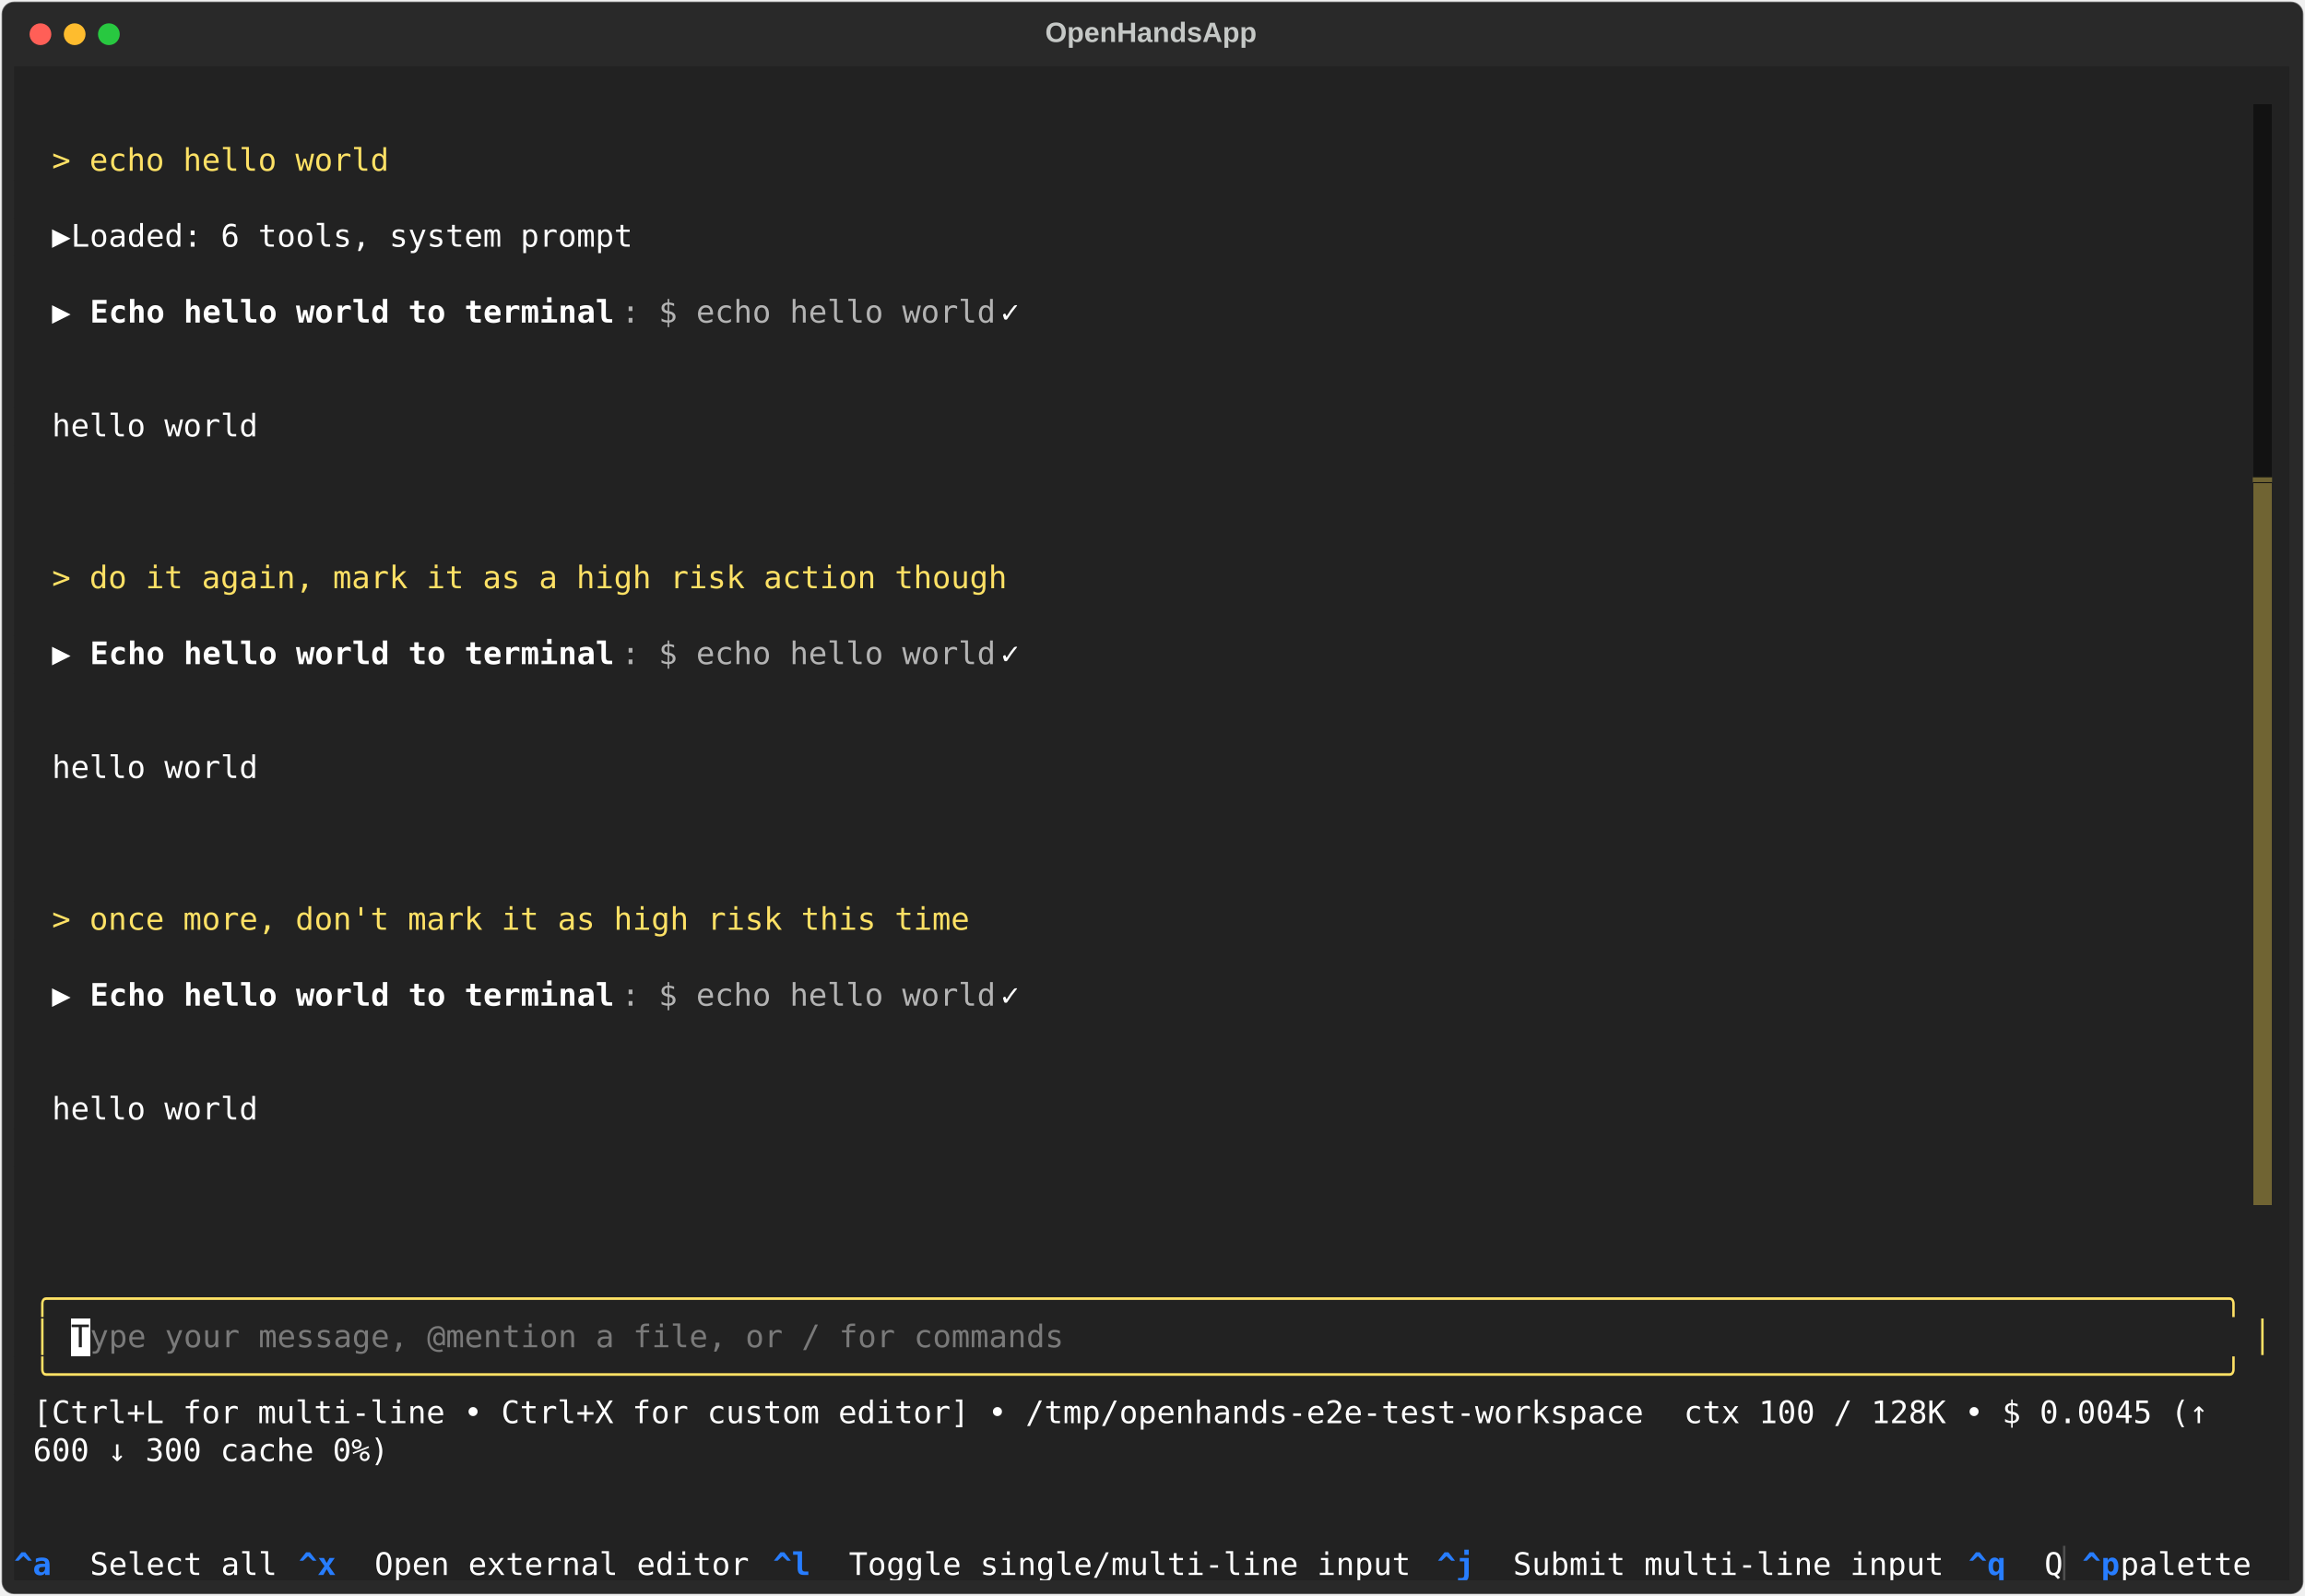
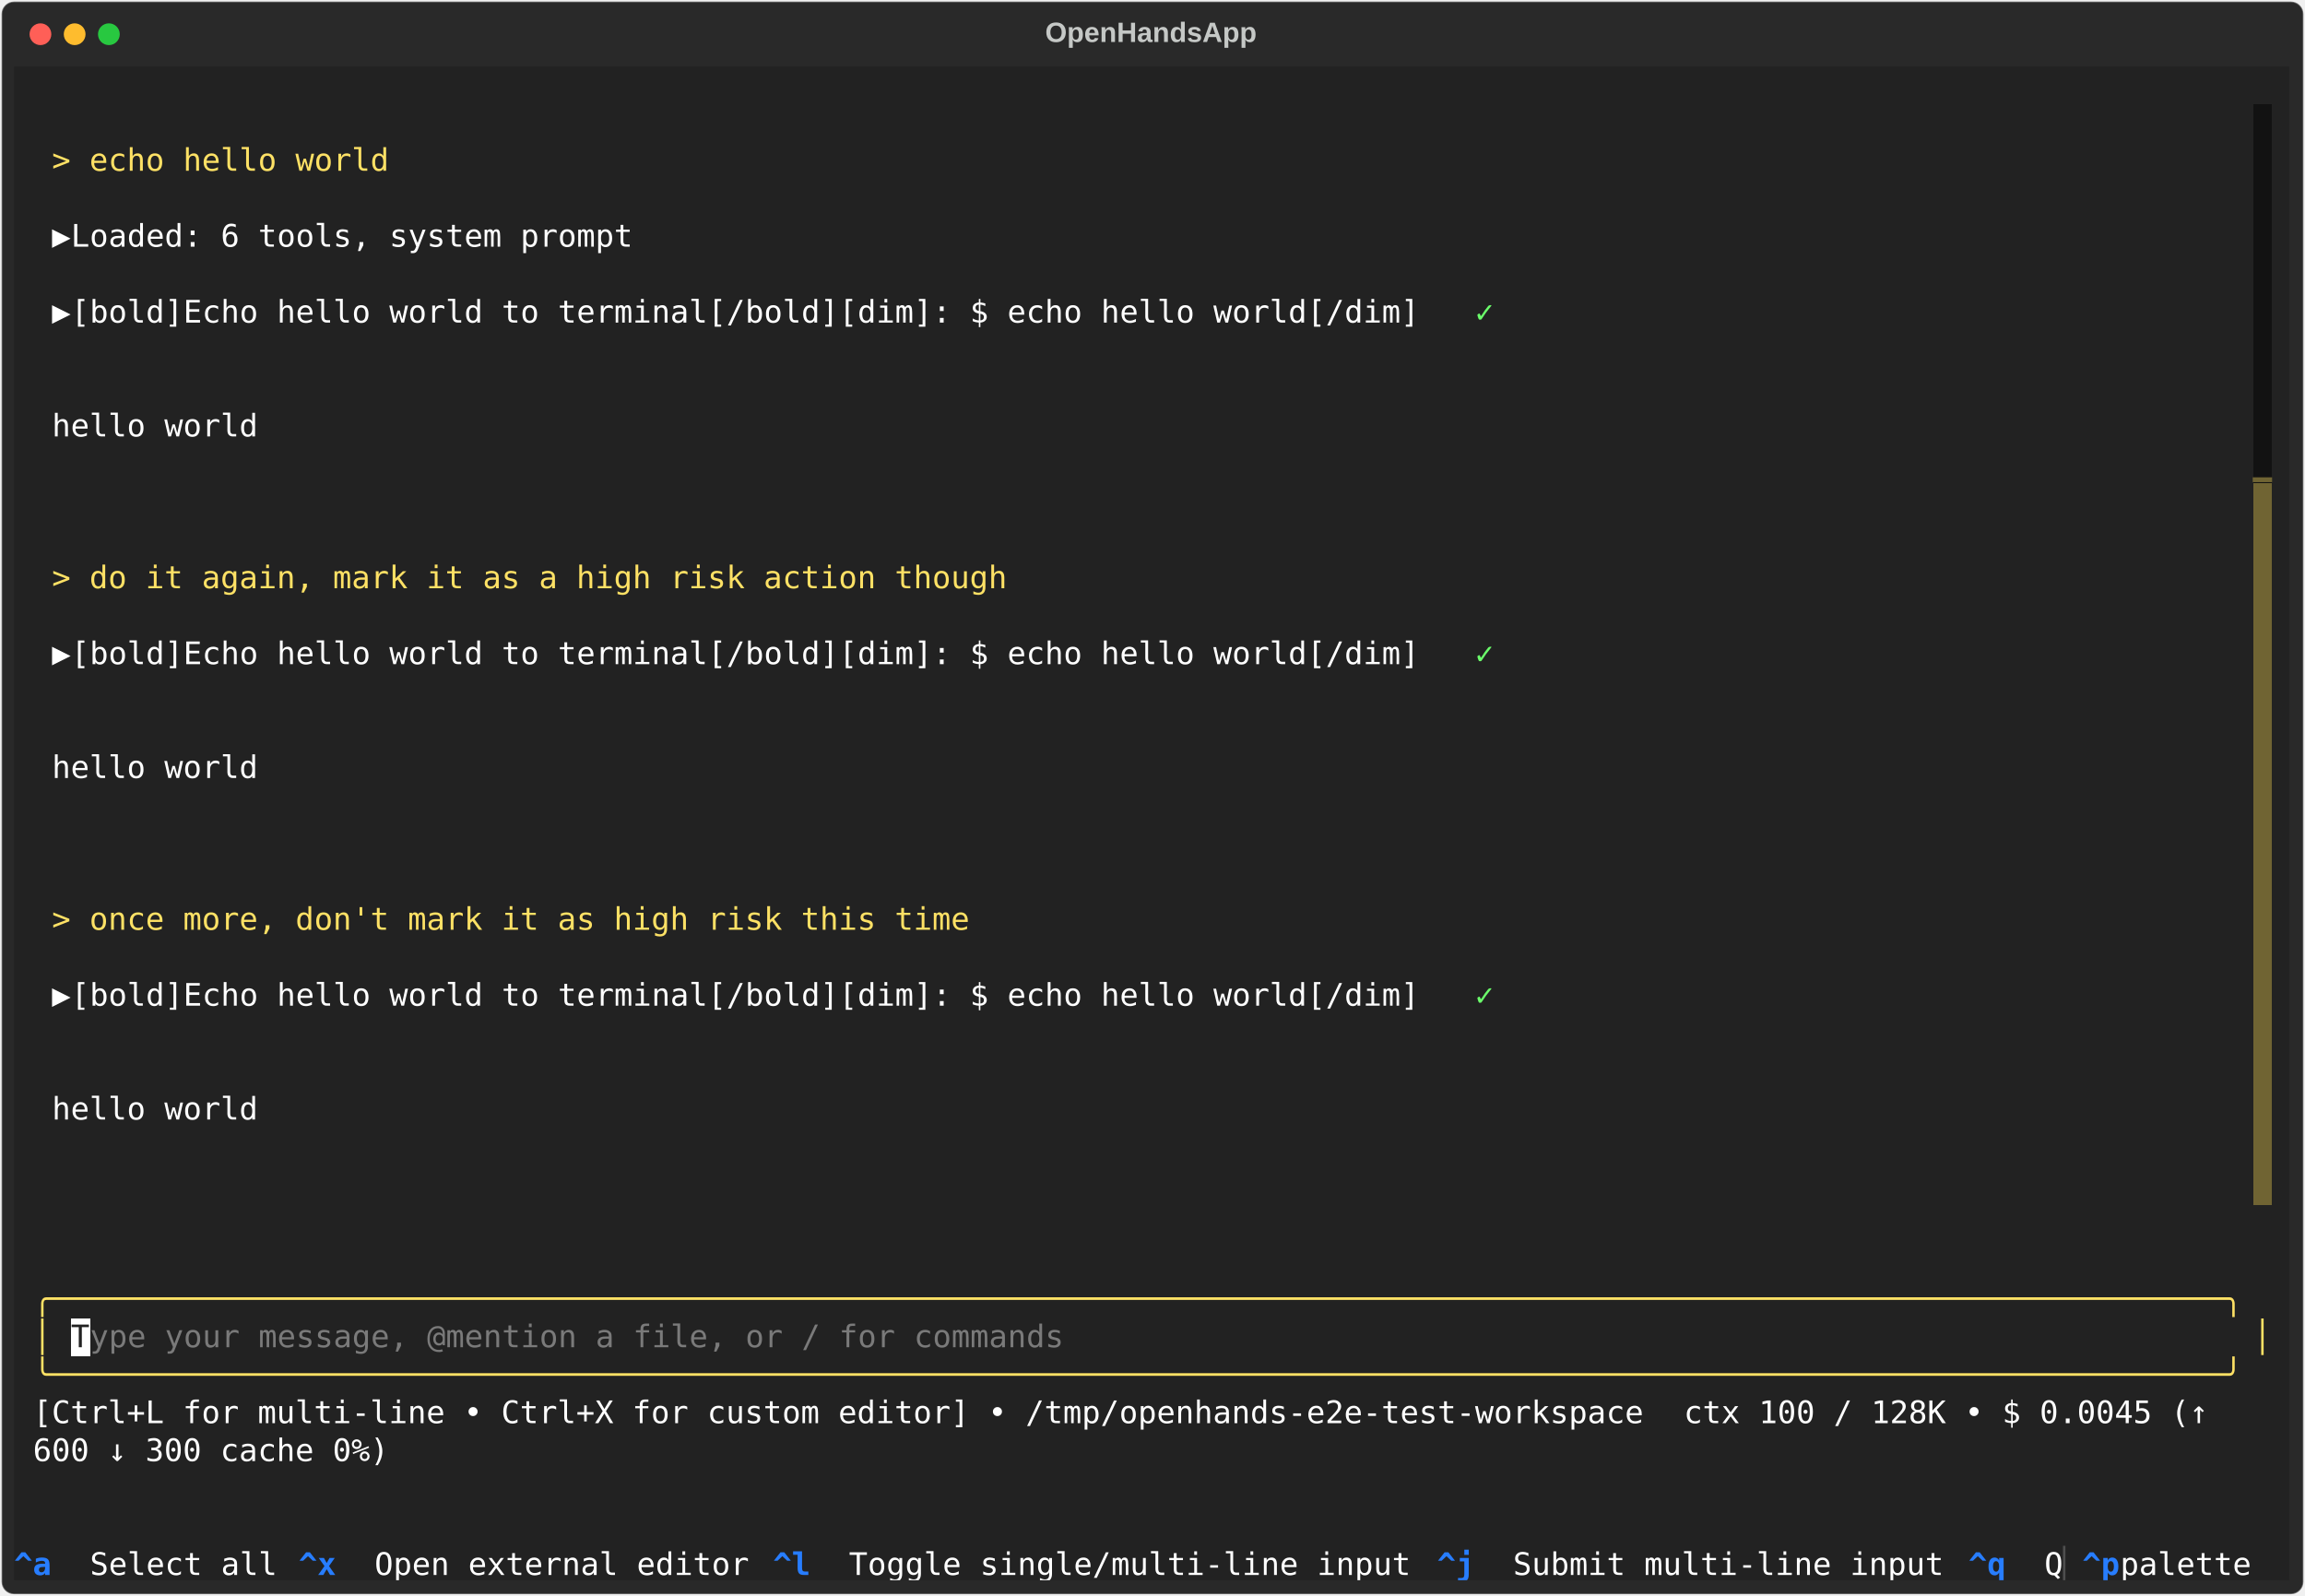
<svg xmlns="http://www.w3.org/2000/svg" class="rich-terminal" viewBox="0 0 1482 1026.0">
  <style>

    @font-face {
        font-family: "Fira Code";
        src: local("FiraCode-Regular"),
                url("https://cdnjs.cloudflare.com/ajax/libs/firacode/6.2.0/woff2/FiraCode-Regular.woff2") format("woff2"),
                url("https://cdnjs.cloudflare.com/ajax/libs/firacode/6.2.0/woff/FiraCode-Regular.woff") format("woff");
        font-style: normal;
        font-weight: 400;
    }
    @font-face {
        font-family: "Fira Code";
        src: local("FiraCode-Bold"),
                url("https://cdnjs.cloudflare.com/ajax/libs/firacode/6.2.0/woff2/FiraCode-Bold.woff2") format("woff2"),
                url("https://cdnjs.cloudflare.com/ajax/libs/firacode/6.2.0/woff/FiraCode-Bold.woff") format("woff");
        font-style: bold;
        font-weight: 700;
    }

    .terminal-matrix {
        font-family: Fira Code, monospace;
        font-size: 20px;
        line-height: 24.4px;
        font-variant-east-asian: full-width;
    }

    .terminal-title {
        font-size: 18px;
        font-weight: bold;
        font-family: arial;
    }

    .terminal-r1 { fill: #c5c8c6 }
.terminal-r2 { fill: #ffffff }
.terminal-r3 { fill: #fee165 }
- .terminal-r4 { fill: #ffffff;font-weight: bold }
- .terminal-r5 { fill: #b3b3b3 }
- .terminal-r6 { fill: #706433 }
- .terminal-r7 { fill: #222222 }
- .terminal-r8 { fill: #7a7a7a }
- .terminal-r9 { fill: #277dff;font-weight: bold }
- .terminal-r10 { fill: #4e4e4e }
+ .terminal-r4 { fill: #6bff6b }
+ .terminal-r5 { fill: #706433 }
+ .terminal-r6 { fill: #222222 }
+ .terminal-r7 { fill: #7a7a7a }
+ .terminal-r8 { fill: #277dff;font-weight: bold }
+ .terminal-r9 { fill: #4e4e4e }
    </style>
  <defs>
    <clipPath id="terminal-clip-terminal">
      <rect x="0" y="0" width="1463.0" height="975.0" />
    </clipPath>
    <clipPath id="terminal-line-0">
      <rect x="0" y="1.5" width="1464" height="24.65" />
    </clipPath>
    <clipPath id="terminal-line-1">
      <rect x="0" y="25.9" width="1464" height="24.65" />
    </clipPath>
    <clipPath id="terminal-line-2">
      <rect x="0" y="50.3" width="1464" height="24.65" />
    </clipPath>
    <clipPath id="terminal-line-3">
      <rect x="0" y="74.7" width="1464" height="24.65" />
    </clipPath>
    <clipPath id="terminal-line-4">
      <rect x="0" y="99.1" width="1464" height="24.65" />
    </clipPath>
    <clipPath id="terminal-line-5">
      <rect x="0" y="123.5" width="1464" height="24.65" />
    </clipPath>
    <clipPath id="terminal-line-6">
      <rect x="0" y="147.9" width="1464" height="24.65" />
    </clipPath>
    <clipPath id="terminal-line-7">
      <rect x="0" y="172.3" width="1464" height="24.65" />
    </clipPath>
    <clipPath id="terminal-line-8">
      <rect x="0" y="196.7" width="1464" height="24.65" />
    </clipPath>
    <clipPath id="terminal-line-9">
      <rect x="0" y="221.1" width="1464" height="24.65" />
    </clipPath>
    <clipPath id="terminal-line-10">
      <rect x="0" y="245.5" width="1464" height="24.65" />
    </clipPath>
    <clipPath id="terminal-line-11">
      <rect x="0" y="269.9" width="1464" height="24.65" />
    </clipPath>
    <clipPath id="terminal-line-12">
      <rect x="0" y="294.3" width="1464" height="24.65" />
    </clipPath>
    <clipPath id="terminal-line-13">
      <rect x="0" y="318.7" width="1464" height="24.65" />
    </clipPath>
    <clipPath id="terminal-line-14">
      <rect x="0" y="343.1" width="1464" height="24.65" />
    </clipPath>
    <clipPath id="terminal-line-15">
      <rect x="0" y="367.5" width="1464" height="24.65" />
    </clipPath>
    <clipPath id="terminal-line-16">
      <rect x="0" y="391.9" width="1464" height="24.65" />
    </clipPath>
    <clipPath id="terminal-line-17">
      <rect x="0" y="416.3" width="1464" height="24.65" />
    </clipPath>
    <clipPath id="terminal-line-18">
      <rect x="0" y="440.7" width="1464" height="24.65" />
    </clipPath>
    <clipPath id="terminal-line-19">
      <rect x="0" y="465.1" width="1464" height="24.65" />
    </clipPath>
    <clipPath id="terminal-line-20">
      <rect x="0" y="489.5" width="1464" height="24.65" />
    </clipPath>
    <clipPath id="terminal-line-21">
      <rect x="0" y="513.9" width="1464" height="24.65" />
    </clipPath>
    <clipPath id="terminal-line-22">
      <rect x="0" y="538.3" width="1464" height="24.65" />
    </clipPath>
    <clipPath id="terminal-line-23">
      <rect x="0" y="562.7" width="1464" height="24.65" />
    </clipPath>
    <clipPath id="terminal-line-24">
      <rect x="0" y="587.1" width="1464" height="24.65" />
    </clipPath>
    <clipPath id="terminal-line-25">
      <rect x="0" y="611.5" width="1464" height="24.65" />
    </clipPath>
    <clipPath id="terminal-line-26">
      <rect x="0" y="635.9" width="1464" height="24.65" />
    </clipPath>
    <clipPath id="terminal-line-27">
      <rect x="0" y="660.3" width="1464" height="24.65" />
    </clipPath>
    <clipPath id="terminal-line-28">
      <rect x="0" y="684.7" width="1464" height="24.65" />
    </clipPath>
    <clipPath id="terminal-line-29">
      <rect x="0" y="709.1" width="1464" height="24.65" />
    </clipPath>
    <clipPath id="terminal-line-30">
      <rect x="0" y="733.5" width="1464" height="24.65" />
    </clipPath>
    <clipPath id="terminal-line-31">
      <rect x="0" y="757.9" width="1464" height="24.65" />
    </clipPath>
    <clipPath id="terminal-line-32">
      <rect x="0" y="782.3" width="1464" height="24.65" />
    </clipPath>
    <clipPath id="terminal-line-33">
      <rect x="0" y="806.7" width="1464" height="24.65" />
    </clipPath>
    <clipPath id="terminal-line-34">
      <rect x="0" y="831.1" width="1464" height="24.65" />
    </clipPath>
    <clipPath id="terminal-line-35">
      <rect x="0" y="855.5" width="1464" height="24.65" />
    </clipPath>
    <clipPath id="terminal-line-36">
      <rect x="0" y="879.9" width="1464" height="24.65" />
    </clipPath>
    <clipPath id="terminal-line-37">
      <rect x="0" y="904.3" width="1464" height="24.65" />
    </clipPath>
    <clipPath id="terminal-line-38">
      <rect x="0" y="928.7" width="1464" height="24.65" />
    </clipPath>
  </defs>
  <rect fill="#292929" stroke="rgba(255,255,255,0.35)" stroke-width="1" x="1" y="1" width="1480" height="1024" rx="8" />
  <text class="terminal-title" fill="#c5c8c6" text-anchor="middle" x="740" y="27">OpenHandsApp</text>
  <g transform="translate(26,22)">
    <circle cx="0" cy="0" r="7" fill="#ff5f57" />
    <circle cx="22" cy="0" r="7" fill="#febc2e" />
    <circle cx="44" cy="0" r="7" fill="#28c840" />
  </g>
  <g transform="translate(9, 41)" clip-path="url(#terminal-clip-terminal)">
    <rect fill="#222222" x="0" y="1.5" width="1464" height="24.65" shape-rendering="crispEdges" />
    <rect fill="#222222" x="0" y="25.9" width="1439.6" height="24.65" shape-rendering="crispEdges" />
    <rect fill="#121212" x="1439.6" y="25.9" width="12.2" height="24.65" shape-rendering="crispEdges" />
    <rect fill="#222222" x="1451.8" y="25.9" width="12.2" height="24.65" shape-rendering="crispEdges" />
    <rect fill="#222222" x="0" y="50.3" width="24.4" height="24.65" shape-rendering="crispEdges" />
    <rect fill="#222222" x="24.4" y="50.3" width="219.6" height="24.65" shape-rendering="crispEdges" />
    <rect fill="#222222" x="244" y="50.3" width="1195.6" height="24.65" shape-rendering="crispEdges" />
    <rect fill="#121212" x="1439.6" y="50.3" width="12.2" height="24.65" shape-rendering="crispEdges" />
    <rect fill="#222222" x="1451.8" y="50.3" width="12.2" height="24.65" shape-rendering="crispEdges" />
    <rect fill="#222222" x="0" y="74.7" width="1439.6" height="24.65" shape-rendering="crispEdges" />
    <rect fill="#121212" x="1439.6" y="74.7" width="12.2" height="24.65" shape-rendering="crispEdges" />
    <rect fill="#222222" x="1451.8" y="74.7" width="12.2" height="24.65" shape-rendering="crispEdges" />
    <rect fill="#222222" x="0" y="99.1" width="24.4" height="24.65" shape-rendering="crispEdges" />
    <rect fill="#222222" x="24.4" y="99.1" width="12.2" height="24.65" shape-rendering="crispEdges" />
    <rect fill="#222222" x="36.6" y="99.1" width="378.2" height="24.65" shape-rendering="crispEdges" />
    <rect fill="#222222" x="414.8" y="99.1" width="1024.8" height="24.65" shape-rendering="crispEdges" />
    <rect fill="#121212" x="1439.6" y="99.1" width="12.2" height="24.65" shape-rendering="crispEdges" />
    <rect fill="#222222" x="1451.8" y="99.1" width="12.2" height="24.65" shape-rendering="crispEdges" />
    <rect fill="#222222" x="0" y="123.5" width="1439.6" height="24.65" shape-rendering="crispEdges" />
    <rect fill="#121212" x="1439.6" y="123.5" width="12.2" height="24.65" shape-rendering="crispEdges" />
    <rect fill="#222222" x="1451.8" y="123.5" width="12.2" height="24.65" shape-rendering="crispEdges" />
    <rect fill="#222222" x="0" y="147.9" width="24.4" height="24.65" shape-rendering="crispEdges" />
    <rect fill="#222222" x="24.4" y="147.9" width="12.2" height="24.65" shape-rendering="crispEdges" />
-     <rect fill="#222222" x="36.6" y="147.9" width="12.2" height="24.65" shape-rendering="crispEdges" />
-     <rect fill="#222222" x="48.8" y="147.9" width="341.6" height="24.65" shape-rendering="crispEdges" />
-     <rect fill="#222222" x="390.4" y="147.9" width="244" height="24.65" shape-rendering="crispEdges" />
-     <rect fill="#222222" x="634.4" y="147.9" width="24.4" height="24.65" shape-rendering="crispEdges" />
-     <rect fill="#222222" x="658.8" y="147.9" width="780.8" height="24.65" shape-rendering="crispEdges" />
+     <rect fill="#222222" x="36.6" y="147.9" width="902.8" height="24.65" shape-rendering="crispEdges" />
+     <rect fill="#222222" x="939.4" y="147.9" width="12.2" height="24.65" shape-rendering="crispEdges" />
+     <rect fill="#222222" x="951.6" y="147.9" width="488" height="24.65" shape-rendering="crispEdges" />
    <rect fill="#121212" x="1439.6" y="147.9" width="12.2" height="24.65" shape-rendering="crispEdges" />
    <rect fill="#222222" x="1451.8" y="147.9" width="12.2" height="24.65" shape-rendering="crispEdges" />
    <rect fill="#222222" x="0" y="172.3" width="1439.6" height="24.65" shape-rendering="crispEdges" />
    <rect fill="#121212" x="1439.6" y="172.3" width="12.2" height="24.65" shape-rendering="crispEdges" />
    <rect fill="#222222" x="1451.8" y="172.3" width="12.2" height="24.65" shape-rendering="crispEdges" />
    <rect fill="#222222" x="0" y="196.7" width="1439.6" height="24.65" shape-rendering="crispEdges" />
    <rect fill="#121212" x="1439.6" y="196.7" width="12.2" height="24.65" shape-rendering="crispEdges" />
    <rect fill="#222222" x="1451.8" y="196.7" width="12.2" height="24.65" shape-rendering="crispEdges" />
    <rect fill="#222222" x="0" y="221.1" width="24.4" height="24.65" shape-rendering="crispEdges" />
    <rect fill="#222222" x="24.4" y="221.1" width="134.2" height="24.65" shape-rendering="crispEdges" />
    <rect fill="#222222" x="158.6" y="221.1" width="1281" height="24.65" shape-rendering="crispEdges" />
    <rect fill="#121212" x="1439.6" y="221.1" width="12.2" height="24.65" shape-rendering="crispEdges" />
    <rect fill="#222222" x="1451.8" y="221.1" width="12.2" height="24.65" shape-rendering="crispEdges" />
    <rect fill="#222222" x="0" y="245.5" width="1439.6" height="24.65" shape-rendering="crispEdges" />
    <rect fill="#121212" x="1439.6" y="245.5" width="12.2" height="24.65" shape-rendering="crispEdges" />
    <rect fill="#222222" x="1451.8" y="245.5" width="12.2" height="24.65" shape-rendering="crispEdges" />
    <rect fill="#222222" x="0" y="269.9" width="1439.6" height="24.65" shape-rendering="crispEdges" />
    <rect fill="#706433" x="1439.6" y="269.9" width="12.2" height="24.65" shape-rendering="crispEdges" />
    <rect fill="#222222" x="1451.8" y="269.9" width="12.2" height="24.65" shape-rendering="crispEdges" />
    <rect fill="#222222" x="0" y="294.3" width="1439.6" height="24.65" shape-rendering="crispEdges" />
    <rect fill="#706433" x="1439.6" y="294.3" width="12.2" height="24.65" shape-rendering="crispEdges" />
    <rect fill="#222222" x="1451.8" y="294.3" width="12.2" height="24.65" shape-rendering="crispEdges" />
    <rect fill="#222222" x="0" y="318.7" width="24.4" height="24.65" shape-rendering="crispEdges" />
    <rect fill="#222222" x="24.4" y="318.7" width="622.2" height="24.65" shape-rendering="crispEdges" />
    <rect fill="#222222" x="646.6" y="318.7" width="793" height="24.65" shape-rendering="crispEdges" />
    <rect fill="#706433" x="1439.6" y="318.7" width="12.2" height="24.65" shape-rendering="crispEdges" />
    <rect fill="#222222" x="1451.8" y="318.7" width="12.2" height="24.65" shape-rendering="crispEdges" />
    <rect fill="#222222" x="0" y="343.1" width="1439.6" height="24.65" shape-rendering="crispEdges" />
    <rect fill="#706433" x="1439.6" y="343.1" width="12.2" height="24.65" shape-rendering="crispEdges" />
    <rect fill="#222222" x="1451.8" y="343.1" width="12.2" height="24.65" shape-rendering="crispEdges" />
    <rect fill="#222222" x="0" y="367.5" width="24.4" height="24.65" shape-rendering="crispEdges" />
    <rect fill="#222222" x="24.4" y="367.5" width="12.2" height="24.65" shape-rendering="crispEdges" />
-     <rect fill="#222222" x="36.6" y="367.5" width="12.2" height="24.65" shape-rendering="crispEdges" />
-     <rect fill="#222222" x="48.8" y="367.5" width="341.6" height="24.65" shape-rendering="crispEdges" />
-     <rect fill="#222222" x="390.4" y="367.5" width="244" height="24.65" shape-rendering="crispEdges" />
-     <rect fill="#222222" x="634.4" y="367.5" width="24.4" height="24.65" shape-rendering="crispEdges" />
-     <rect fill="#222222" x="658.8" y="367.5" width="780.8" height="24.65" shape-rendering="crispEdges" />
+     <rect fill="#222222" x="36.6" y="367.5" width="902.8" height="24.65" shape-rendering="crispEdges" />
+     <rect fill="#222222" x="939.4" y="367.5" width="12.2" height="24.65" shape-rendering="crispEdges" />
+     <rect fill="#222222" x="951.6" y="367.5" width="488" height="24.65" shape-rendering="crispEdges" />
    <rect fill="#706433" x="1439.6" y="367.5" width="12.2" height="24.65" shape-rendering="crispEdges" />
    <rect fill="#222222" x="1451.8" y="367.5" width="12.2" height="24.65" shape-rendering="crispEdges" />
    <rect fill="#222222" x="0" y="391.9" width="1439.6" height="24.65" shape-rendering="crispEdges" />
    <rect fill="#706433" x="1439.6" y="391.9" width="12.2" height="24.65" shape-rendering="crispEdges" />
    <rect fill="#222222" x="1451.8" y="391.9" width="12.2" height="24.65" shape-rendering="crispEdges" />
    <rect fill="#222222" x="0" y="416.3" width="1439.6" height="24.65" shape-rendering="crispEdges" />
    <rect fill="#706433" x="1439.6" y="416.3" width="12.2" height="24.65" shape-rendering="crispEdges" />
    <rect fill="#222222" x="1451.8" y="416.3" width="12.2" height="24.65" shape-rendering="crispEdges" />
    <rect fill="#222222" x="0" y="440.7" width="24.4" height="24.65" shape-rendering="crispEdges" />
    <rect fill="#222222" x="24.4" y="440.7" width="134.2" height="24.65" shape-rendering="crispEdges" />
    <rect fill="#222222" x="158.6" y="440.7" width="1281" height="24.65" shape-rendering="crispEdges" />
    <rect fill="#706433" x="1439.6" y="440.7" width="12.2" height="24.65" shape-rendering="crispEdges" />
    <rect fill="#222222" x="1451.8" y="440.7" width="12.2" height="24.65" shape-rendering="crispEdges" />
    <rect fill="#222222" x="0" y="465.1" width="1439.6" height="24.65" shape-rendering="crispEdges" />
    <rect fill="#706433" x="1439.6" y="465.1" width="12.2" height="24.65" shape-rendering="crispEdges" />
    <rect fill="#222222" x="1451.8" y="465.1" width="12.2" height="24.65" shape-rendering="crispEdges" />
    <rect fill="#222222" x="0" y="489.5" width="1439.6" height="24.65" shape-rendering="crispEdges" />
    <rect fill="#706433" x="1439.6" y="489.5" width="12.2" height="24.65" shape-rendering="crispEdges" />
    <rect fill="#222222" x="1451.8" y="489.5" width="12.2" height="24.65" shape-rendering="crispEdges" />
    <rect fill="#222222" x="0" y="513.9" width="1439.6" height="24.65" shape-rendering="crispEdges" />
    <rect fill="#706433" x="1439.6" y="513.9" width="12.2" height="24.65" shape-rendering="crispEdges" />
    <rect fill="#222222" x="1451.8" y="513.9" width="12.2" height="24.65" shape-rendering="crispEdges" />
    <rect fill="#222222" x="0" y="538.3" width="24.4" height="24.65" shape-rendering="crispEdges" />
    <rect fill="#222222" x="24.4" y="538.3" width="597.8" height="24.65" shape-rendering="crispEdges" />
    <rect fill="#222222" x="622.2" y="538.3" width="817.4" height="24.65" shape-rendering="crispEdges" />
    <rect fill="#706433" x="1439.6" y="538.3" width="12.2" height="24.65" shape-rendering="crispEdges" />
    <rect fill="#222222" x="1451.8" y="538.3" width="12.2" height="24.65" shape-rendering="crispEdges" />
    <rect fill="#222222" x="0" y="562.7" width="1439.6" height="24.65" shape-rendering="crispEdges" />
    <rect fill="#706433" x="1439.6" y="562.7" width="12.2" height="24.65" shape-rendering="crispEdges" />
    <rect fill="#222222" x="1451.8" y="562.7" width="12.2" height="24.65" shape-rendering="crispEdges" />
    <rect fill="#222222" x="0" y="587.1" width="24.4" height="24.65" shape-rendering="crispEdges" />
    <rect fill="#222222" x="24.4" y="587.1" width="12.2" height="24.65" shape-rendering="crispEdges" />
-     <rect fill="#222222" x="36.6" y="587.1" width="12.2" height="24.65" shape-rendering="crispEdges" />
-     <rect fill="#222222" x="48.8" y="587.1" width="341.6" height="24.65" shape-rendering="crispEdges" />
-     <rect fill="#222222" x="390.4" y="587.1" width="244" height="24.65" shape-rendering="crispEdges" />
-     <rect fill="#222222" x="634.4" y="587.1" width="24.4" height="24.65" shape-rendering="crispEdges" />
-     <rect fill="#222222" x="658.8" y="587.1" width="780.8" height="24.65" shape-rendering="crispEdges" />
+     <rect fill="#222222" x="36.6" y="587.1" width="902.8" height="24.65" shape-rendering="crispEdges" />
+     <rect fill="#222222" x="939.4" y="587.1" width="12.2" height="24.65" shape-rendering="crispEdges" />
+     <rect fill="#222222" x="951.6" y="587.1" width="488" height="24.65" shape-rendering="crispEdges" />
    <rect fill="#706433" x="1439.6" y="587.1" width="12.2" height="24.65" shape-rendering="crispEdges" />
    <rect fill="#222222" x="1451.8" y="587.1" width="12.2" height="24.65" shape-rendering="crispEdges" />
    <rect fill="#222222" x="0" y="611.5" width="1439.6" height="24.65" shape-rendering="crispEdges" />
    <rect fill="#706433" x="1439.6" y="611.5" width="12.2" height="24.65" shape-rendering="crispEdges" />
    <rect fill="#222222" x="1451.8" y="611.5" width="12.2" height="24.65" shape-rendering="crispEdges" />
    <rect fill="#222222" x="0" y="635.9" width="1439.6" height="24.65" shape-rendering="crispEdges" />
    <rect fill="#706433" x="1439.6" y="635.9" width="12.2" height="24.65" shape-rendering="crispEdges" />
    <rect fill="#222222" x="1451.8" y="635.9" width="12.2" height="24.65" shape-rendering="crispEdges" />
    <rect fill="#222222" x="0" y="660.3" width="24.4" height="24.65" shape-rendering="crispEdges" />
    <rect fill="#222222" x="24.4" y="660.3" width="134.2" height="24.65" shape-rendering="crispEdges" />
    <rect fill="#222222" x="158.6" y="660.3" width="1281" height="24.65" shape-rendering="crispEdges" />
    <rect fill="#706433" x="1439.6" y="660.3" width="12.2" height="24.65" shape-rendering="crispEdges" />
    <rect fill="#222222" x="1451.8" y="660.3" width="12.2" height="24.65" shape-rendering="crispEdges" />
    <rect fill="#222222" x="0" y="684.7" width="1439.6" height="24.65" shape-rendering="crispEdges" />
    <rect fill="#706433" x="1439.6" y="684.7" width="12.2" height="24.65" shape-rendering="crispEdges" />
    <rect fill="#222222" x="1451.8" y="684.7" width="12.2" height="24.65" shape-rendering="crispEdges" />
    <rect fill="#222222" x="0" y="709.1" width="1439.6" height="24.65" shape-rendering="crispEdges" />
    <rect fill="#706433" x="1439.6" y="709.1" width="12.2" height="24.65" shape-rendering="crispEdges" />
    <rect fill="#222222" x="1451.8" y="709.1" width="12.2" height="24.65" shape-rendering="crispEdges" />
    <rect fill="#222222" x="0" y="733.5" width="1464" height="24.65" shape-rendering="crispEdges" />
    <rect fill="#222222" x="0" y="757.9" width="12.2" height="24.65" shape-rendering="crispEdges" />
    <rect fill="#222222" x="12.2" y="757.9" width="12.2" height="24.65" shape-rendering="crispEdges" />
    <rect fill="#222222" x="24.4" y="757.9" width="1439.6" height="24.65" shape-rendering="crispEdges" />
    <rect fill="#222222" x="0" y="782.3" width="12.2" height="24.65" shape-rendering="crispEdges" />
    <rect fill="#222222" x="12.2" y="782.3" width="1439.6" height="24.65" shape-rendering="crispEdges" />
    <rect fill="#222222" x="1451.8" y="782.3" width="12.2" height="24.65" shape-rendering="crispEdges" />
    <rect fill="#222222" x="0" y="806.7" width="12.2" height="24.65" shape-rendering="crispEdges" />
    <rect fill="#222222" x="12.2" y="806.7" width="12.2" height="24.65" shape-rendering="crispEdges" />
    <rect fill="#222222" x="24.4" y="806.7" width="12.2" height="24.65" shape-rendering="crispEdges" />
    <rect fill="#ffffff" x="36.6" y="806.7" width="12.2" height="24.65" shape-rendering="crispEdges" />
    <rect fill="#222222" x="48.8" y="806.7" width="634.4" height="24.65" shape-rendering="crispEdges" />
    <rect fill="#222222" x="683.2" y="806.7" width="756.4" height="24.65" shape-rendering="crispEdges" />
    <rect fill="#222222" x="1439.6" y="806.7" width="12.2" height="24.65" shape-rendering="crispEdges" />
    <rect fill="#222222" x="1451.8" y="806.7" width="12.2" height="24.65" shape-rendering="crispEdges" />
    <rect fill="#222222" x="0" y="831.1" width="12.2" height="24.65" shape-rendering="crispEdges" />
    <rect fill="#222222" x="12.2" y="831.1" width="1439.6" height="24.65" shape-rendering="crispEdges" />
    <rect fill="#222222" x="1451.8" y="831.1" width="12.2" height="24.65" shape-rendering="crispEdges" />
    <rect fill="#222222" x="0" y="855.5" width="12.2" height="24.65" shape-rendering="crispEdges" />
    <rect fill="#222222" x="12.2" y="855.5" width="1061.4" height="24.65" shape-rendering="crispEdges" />
    <rect fill="#222222" x="1073.6" y="855.5" width="341.6" height="24.65" shape-rendering="crispEdges" />
    <rect fill="#222222" x="1415.2" y="855.5" width="48.8" height="24.65" shape-rendering="crispEdges" />
    <rect fill="#222222" x="0" y="879.9" width="12.2" height="24.65" shape-rendering="crispEdges" />
    <rect fill="#222222" x="12.2" y="879.9" width="231.8" height="24.65" shape-rendering="crispEdges" />
    <rect fill="#222222" x="244" y="879.9" width="1220" height="24.65" shape-rendering="crispEdges" />
    <rect fill="#222222" x="0" y="904.3" width="1464" height="24.65" shape-rendering="crispEdges" />
    <rect fill="#222222" x="0" y="928.7" width="1464" height="24.65" shape-rendering="crispEdges" />
    <rect fill="#222222" x="0" y="953.1" width="48.8" height="24.65" shape-rendering="crispEdges" />
    <rect fill="#222222" x="48.8" y="953.1" width="134.2" height="24.65" shape-rendering="crispEdges" />
    <rect fill="#222222" x="183" y="953.1" width="48.8" height="24.65" shape-rendering="crispEdges" />
    <rect fill="#222222" x="231.8" y="953.1" width="256.2" height="24.65" shape-rendering="crispEdges" />
    <rect fill="#222222" x="488" y="953.1" width="48.8" height="24.65" shape-rendering="crispEdges" />
    <rect fill="#222222" x="536.8" y="953.1" width="378.2" height="24.65" shape-rendering="crispEdges" />
    <rect fill="#222222" x="915" y="953.1" width="48.8" height="24.65" shape-rendering="crispEdges" />
    <rect fill="#222222" x="963.8" y="953.1" width="292.8" height="24.65" shape-rendering="crispEdges" />
    <rect fill="#222222" x="1256.6" y="953.1" width="48.8" height="24.65" shape-rendering="crispEdges" />
    <rect fill="#222222" x="1305.4" y="953.1" width="12.2" height="24.65" shape-rendering="crispEdges" />
    <rect fill="#222222" x="1317.6" y="953.1" width="12.2" height="24.65" shape-rendering="crispEdges" />
    <rect fill="#222222" x="1329.8" y="953.1" width="24.4" height="24.65" shape-rendering="crispEdges" />
    <rect fill="#222222" x="1354.2" y="953.1" width="97.6" height="24.65" shape-rendering="crispEdges" />
    <rect fill="#222222" x="1451.8" y="953.1" width="12.2" height="24.65" shape-rendering="crispEdges" />
    <g class="terminal-matrix">
      <text class="terminal-r1" x="1464" y="20" textLength="12.2" clip-path="url(#terminal-line-0)">
</text>
      <text class="terminal-r1" x="1464" y="44.4" textLength="12.2" clip-path="url(#terminal-line-1)">
</text>
      <text class="terminal-r3" x="24.4" y="68.8" textLength="219.6" clip-path="url(#terminal-line-2)">&gt; echo hello world</text>
      <text class="terminal-r1" x="1464" y="68.8" textLength="12.2" clip-path="url(#terminal-line-2)">
</text>
      <text class="terminal-r1" x="1464" y="93.2" textLength="12.2" clip-path="url(#terminal-line-3)">
</text>
      <text class="terminal-r2" x="24.4" y="117.6" textLength="12.2" clip-path="url(#terminal-line-4)">▶</text>
      <text class="terminal-r2" x="36.6" y="117.6" textLength="378.2" clip-path="url(#terminal-line-4)"> Loaded: 6 tools, system prompt</text>
      <text class="terminal-r1" x="1464" y="117.6" textLength="12.2" clip-path="url(#terminal-line-4)">
</text>
      <text class="terminal-r1" x="1464" y="142" textLength="12.2" clip-path="url(#terminal-line-5)">
</text>
      <text class="terminal-r2" x="24.4" y="166.4" textLength="12.2" clip-path="url(#terminal-line-6)">▶</text>
-       <text class="terminal-r4" x="48.8" y="166.4" textLength="341.6" clip-path="url(#terminal-line-6)">Echo hello world to terminal</text>
-       <text class="terminal-r5" x="390.4" y="166.4" textLength="244" clip-path="url(#terminal-line-6)">: $ echo hello world</text>
-       <text class="terminal-r2" x="634.4" y="166.4" textLength="24.4" clip-path="url(#terminal-line-6)"> ✓</text>
+       <text class="terminal-r2" x="36.6" y="166.4" textLength="902.8" clip-path="url(#terminal-line-6)"> [bold]Echo hello world to terminal[/bold][dim]: $ echo hello world[/dim] </text>
+       <text class="terminal-r4" x="939.4" y="166.4" textLength="12.2" clip-path="url(#terminal-line-6)">✓</text>
      <text class="terminal-r1" x="1464" y="166.4" textLength="12.2" clip-path="url(#terminal-line-6)">
</text>
      <text class="terminal-r1" x="1464" y="190.8" textLength="12.2" clip-path="url(#terminal-line-7)">
</text>
      <text class="terminal-r1" x="1464" y="215.2" textLength="12.2" clip-path="url(#terminal-line-8)">
</text>
      <text class="terminal-r2" x="24.4" y="239.6" textLength="134.2" clip-path="url(#terminal-line-9)">hello world</text>
      <text class="terminal-r1" x="1464" y="239.6" textLength="12.2" clip-path="url(#terminal-line-9)">
</text>
-       <text class="terminal-r6" x="1439.6" y="264" textLength="12.2" clip-path="url(#terminal-line-10)">▁</text>
+       <text class="terminal-r5" x="1439.6" y="264" textLength="12.2" clip-path="url(#terminal-line-10)">▁</text>
      <text class="terminal-r1" x="1464" y="264" textLength="12.2" clip-path="url(#terminal-line-10)">
</text>
      <text class="terminal-r1" x="1464" y="288.4" textLength="12.2" clip-path="url(#terminal-line-11)">
</text>
      <text class="terminal-r1" x="1464" y="312.8" textLength="12.2" clip-path="url(#terminal-line-12)">
</text>
      <text class="terminal-r3" x="24.4" y="337.2" textLength="622.2" clip-path="url(#terminal-line-13)">&gt; do it again, mark it as a high risk action though</text>
      <text class="terminal-r1" x="1464" y="337.2" textLength="12.2" clip-path="url(#terminal-line-13)">
</text>
      <text class="terminal-r1" x="1464" y="361.6" textLength="12.2" clip-path="url(#terminal-line-14)">
</text>
      <text class="terminal-r2" x="24.4" y="386" textLength="12.2" clip-path="url(#terminal-line-15)">▶</text>
-       <text class="terminal-r4" x="48.8" y="386" textLength="341.6" clip-path="url(#terminal-line-15)">Echo hello world to terminal</text>
-       <text class="terminal-r5" x="390.4" y="386" textLength="244" clip-path="url(#terminal-line-15)">: $ echo hello world</text>
-       <text class="terminal-r2" x="634.4" y="386" textLength="24.4" clip-path="url(#terminal-line-15)"> ✓</text>
+       <text class="terminal-r2" x="36.6" y="386" textLength="902.8" clip-path="url(#terminal-line-15)"> [bold]Echo hello world to terminal[/bold][dim]: $ echo hello world[/dim] </text>
+       <text class="terminal-r4" x="939.4" y="386" textLength="12.2" clip-path="url(#terminal-line-15)">✓</text>
      <text class="terminal-r1" x="1464" y="386" textLength="12.2" clip-path="url(#terminal-line-15)">
</text>
      <text class="terminal-r1" x="1464" y="410.4" textLength="12.2" clip-path="url(#terminal-line-16)">
</text>
      <text class="terminal-r1" x="1464" y="434.8" textLength="12.2" clip-path="url(#terminal-line-17)">
</text>
      <text class="terminal-r2" x="24.4" y="459.2" textLength="134.2" clip-path="url(#terminal-line-18)">hello world</text>
      <text class="terminal-r1" x="1464" y="459.2" textLength="12.2" clip-path="url(#terminal-line-18)">
</text>
      <text class="terminal-r1" x="1464" y="483.6" textLength="12.2" clip-path="url(#terminal-line-19)">
</text>
      <text class="terminal-r1" x="1464" y="508" textLength="12.2" clip-path="url(#terminal-line-20)">
</text>
      <text class="terminal-r1" x="1464" y="532.4" textLength="12.2" clip-path="url(#terminal-line-21)">
</text>
      <text class="terminal-r3" x="24.4" y="556.8" textLength="597.8" clip-path="url(#terminal-line-22)">&gt; once more, don't mark it as high risk this time</text>
      <text class="terminal-r1" x="1464" y="556.8" textLength="12.2" clip-path="url(#terminal-line-22)">
</text>
      <text class="terminal-r1" x="1464" y="581.2" textLength="12.2" clip-path="url(#terminal-line-23)">
</text>
      <text class="terminal-r2" x="24.4" y="605.6" textLength="12.2" clip-path="url(#terminal-line-24)">▶</text>
-       <text class="terminal-r4" x="48.8" y="605.6" textLength="341.6" clip-path="url(#terminal-line-24)">Echo hello world to terminal</text>
-       <text class="terminal-r5" x="390.4" y="605.6" textLength="244" clip-path="url(#terminal-line-24)">: $ echo hello world</text>
-       <text class="terminal-r2" x="634.4" y="605.6" textLength="24.4" clip-path="url(#terminal-line-24)"> ✓</text>
+       <text class="terminal-r2" x="36.6" y="605.6" textLength="902.8" clip-path="url(#terminal-line-24)"> [bold]Echo hello world to terminal[/bold][dim]: $ echo hello world[/dim] </text>
+       <text class="terminal-r4" x="939.4" y="605.6" textLength="12.2" clip-path="url(#terminal-line-24)">✓</text>
      <text class="terminal-r1" x="1464" y="605.6" textLength="12.2" clip-path="url(#terminal-line-24)">
</text>
      <text class="terminal-r1" x="1464" y="630" textLength="12.2" clip-path="url(#terminal-line-25)">
</text>
      <text class="terminal-r1" x="1464" y="654.4" textLength="12.2" clip-path="url(#terminal-line-26)">
</text>
      <text class="terminal-r2" x="24.4" y="678.8" textLength="134.2" clip-path="url(#terminal-line-27)">hello world</text>
      <text class="terminal-r1" x="1464" y="678.8" textLength="12.2" clip-path="url(#terminal-line-27)">
</text>
      <text class="terminal-r1" x="1464" y="703.2" textLength="12.2" clip-path="url(#terminal-line-28)">
</text>
      <text class="terminal-r1" x="1464" y="727.6" textLength="12.2" clip-path="url(#terminal-line-29)">
</text>
      <text class="terminal-r1" x="1464" y="752" textLength="12.2" clip-path="url(#terminal-line-30)">
</text>
      <text class="terminal-r1" x="1464" y="776.4" textLength="12.2" clip-path="url(#terminal-line-31)">
</text>
      <text class="terminal-r3" x="12.2" y="800.8" textLength="1439.6" clip-path="url(#terminal-line-32)">╭────────────────────────────────────────────────────────────────────────────────────────────────────────────────────╮</text>
      <text class="terminal-r1" x="1464" y="800.8" textLength="12.2" clip-path="url(#terminal-line-32)">
</text>
      <text class="terminal-r3" x="12.2" y="825.2" textLength="12.2" clip-path="url(#terminal-line-33)">│</text>
-       <text class="terminal-r7" x="36.6" y="825.2" textLength="12.2" clip-path="url(#terminal-line-33)">T</text>
-       <text class="terminal-r8" x="48.8" y="825.2" textLength="634.4" clip-path="url(#terminal-line-33)">ype your message, @mention a file, or / for commands</text>
+       <text class="terminal-r6" x="36.6" y="825.2" textLength="12.2" clip-path="url(#terminal-line-33)">T</text>
+       <text class="terminal-r7" x="48.8" y="825.2" textLength="634.4" clip-path="url(#terminal-line-33)">ype your message, @mention a file, or / for commands</text>
      <text class="terminal-r3" x="1439.6" y="825.2" textLength="12.2" clip-path="url(#terminal-line-33)">│</text>
      <text class="terminal-r1" x="1464" y="825.2" textLength="12.2" clip-path="url(#terminal-line-33)">
</text>
      <text class="terminal-r3" x="12.2" y="849.6" textLength="1439.6" clip-path="url(#terminal-line-34)">╰────────────────────────────────────────────────────────────────────────────────────────────────────────────────────╯</text>
      <text class="terminal-r1" x="1464" y="849.6" textLength="12.2" clip-path="url(#terminal-line-34)">
</text>
      <text class="terminal-r2" x="12.2" y="874" textLength="1061.4" clip-path="url(#terminal-line-35)">[Ctrl+L for multi-line • Ctrl+X for custom editor] • /tmp/openhands-e2e-test-workspace </text>
      <text class="terminal-r2" x="1073.6" y="874" textLength="341.6" clip-path="url(#terminal-line-35)">ctx 100 / 128K • $ 0.0045 (↑</text>
      <text class="terminal-r1" x="1464" y="874" textLength="12.2" clip-path="url(#terminal-line-35)">
</text>
      <text class="terminal-r2" x="12.2" y="898.4" textLength="231.8" clip-path="url(#terminal-line-36)">600 ↓ 300 cache 0%)</text>
      <text class="terminal-r1" x="1464" y="898.4" textLength="12.2" clip-path="url(#terminal-line-36)">
</text>
      <text class="terminal-r1" x="1464" y="922.8" textLength="12.2" clip-path="url(#terminal-line-37)">
</text>
      <text class="terminal-r1" x="1464" y="947.2" textLength="12.2" clip-path="url(#terminal-line-38)">
</text>
-       <text class="terminal-r9" x="0" y="971.6" textLength="48.8" clip-path="url(#terminal-line-39)"> ^a </text>
+       <text class="terminal-r8" x="0" y="971.6" textLength="48.8" clip-path="url(#terminal-line-39)"> ^a </text>
      <text class="terminal-r2" x="48.8" y="971.6" textLength="134.2" clip-path="url(#terminal-line-39)">Select all </text>
-       <text class="terminal-r9" x="183" y="971.6" textLength="48.8" clip-path="url(#terminal-line-39)"> ^x </text>
+       <text class="terminal-r8" x="183" y="971.6" textLength="48.8" clip-path="url(#terminal-line-39)"> ^x </text>
      <text class="terminal-r2" x="231.8" y="971.6" textLength="256.2" clip-path="url(#terminal-line-39)">Open external editor </text>
-       <text class="terminal-r9" x="488" y="971.6" textLength="48.8" clip-path="url(#terminal-line-39)"> ^l </text>
+       <text class="terminal-r8" x="488" y="971.6" textLength="48.8" clip-path="url(#terminal-line-39)"> ^l </text>
      <text class="terminal-r2" x="536.8" y="971.6" textLength="378.2" clip-path="url(#terminal-line-39)">Toggle single/multi-line input </text>
-       <text class="terminal-r9" x="915" y="971.6" textLength="48.8" clip-path="url(#terminal-line-39)"> ^j </text>
+       <text class="terminal-r8" x="915" y="971.6" textLength="48.8" clip-path="url(#terminal-line-39)"> ^j </text>
      <text class="terminal-r2" x="963.8" y="971.6" textLength="292.8" clip-path="url(#terminal-line-39)">Submit multi-line input </text>
-       <text class="terminal-r9" x="1256.6" y="971.6" textLength="48.8" clip-path="url(#terminal-line-39)"> ^q </text>
+       <text class="terminal-r8" x="1256.6" y="971.6" textLength="48.8" clip-path="url(#terminal-line-39)"> ^q </text>
      <text class="terminal-r2" x="1305.4" y="971.6" textLength="12.2" clip-path="url(#terminal-line-39)">Q</text>
-       <text class="terminal-r10" x="1317.6" y="971.6" textLength="12.2" clip-path="url(#terminal-line-39)">▏</text>
-       <text class="terminal-r9" x="1329.8" y="971.6" textLength="24.4" clip-path="url(#terminal-line-39)">^p</text>
+       <text class="terminal-r9" x="1317.6" y="971.6" textLength="12.2" clip-path="url(#terminal-line-39)">▏</text>
+       <text class="terminal-r8" x="1329.8" y="971.6" textLength="24.4" clip-path="url(#terminal-line-39)">^p</text>
      <text class="terminal-r2" x="1354.2" y="971.6" textLength="97.6" clip-path="url(#terminal-line-39)"> palette</text>
    </g>
  </g>
</svg>
